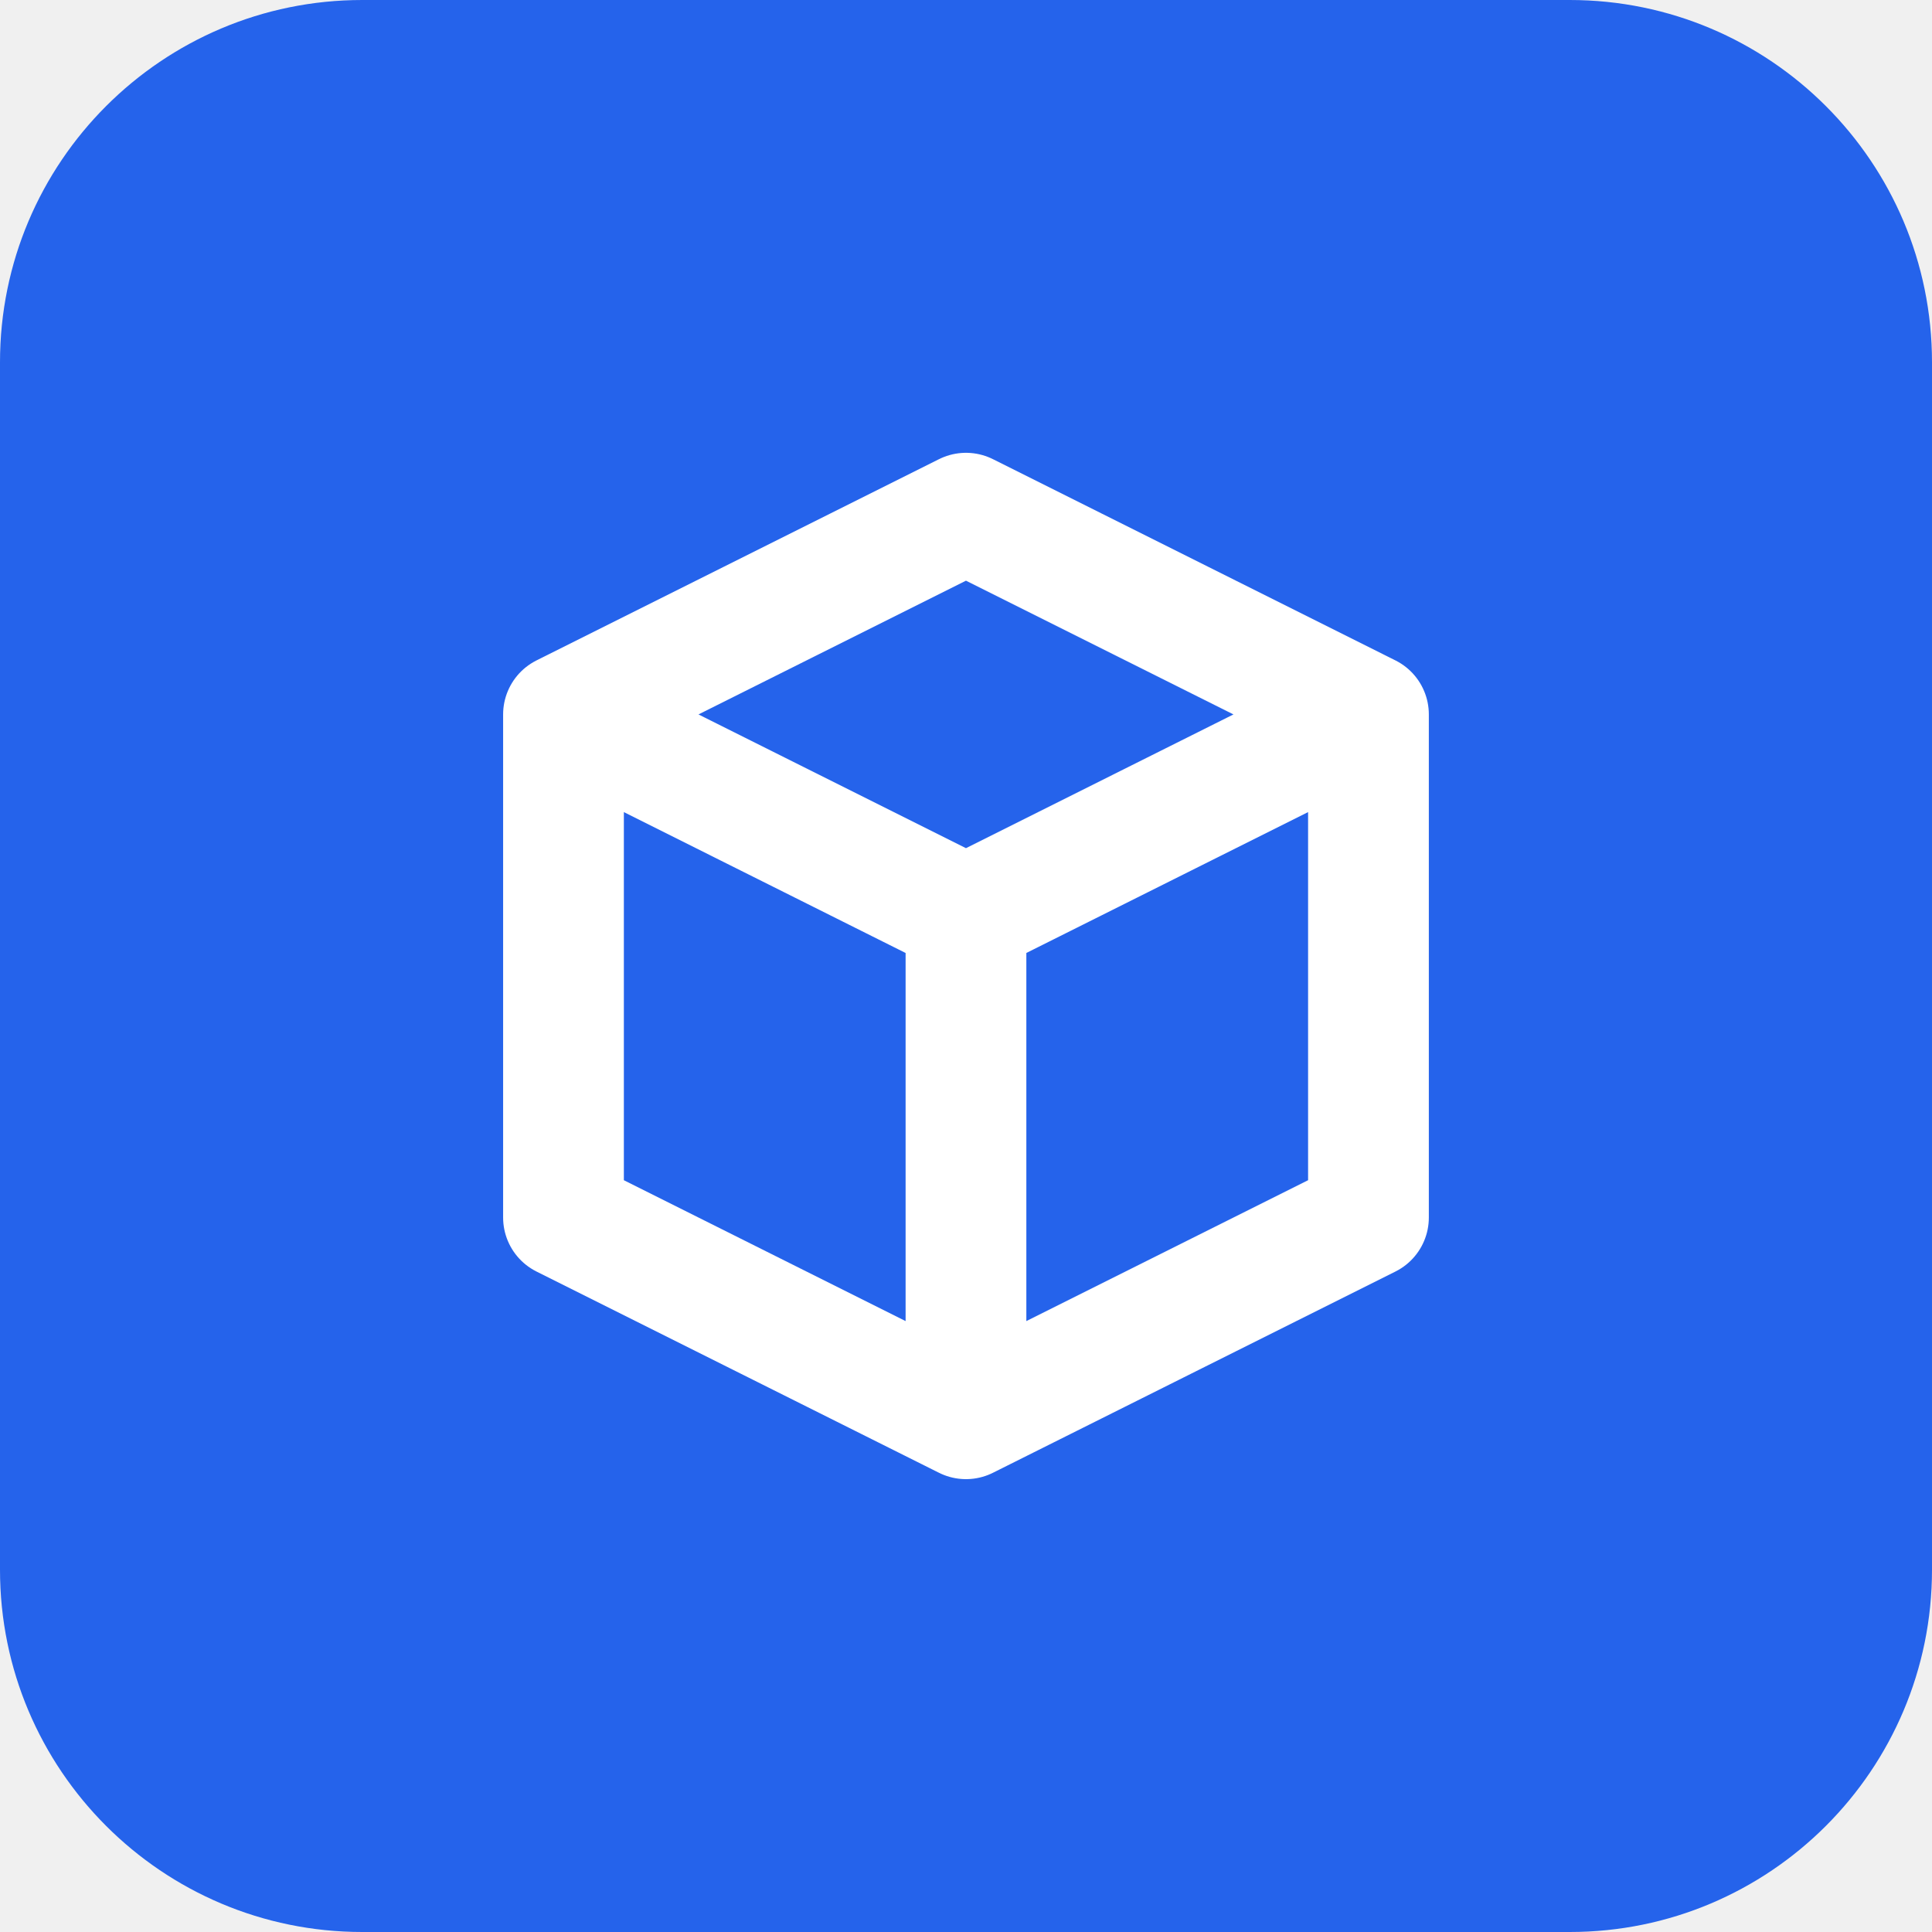
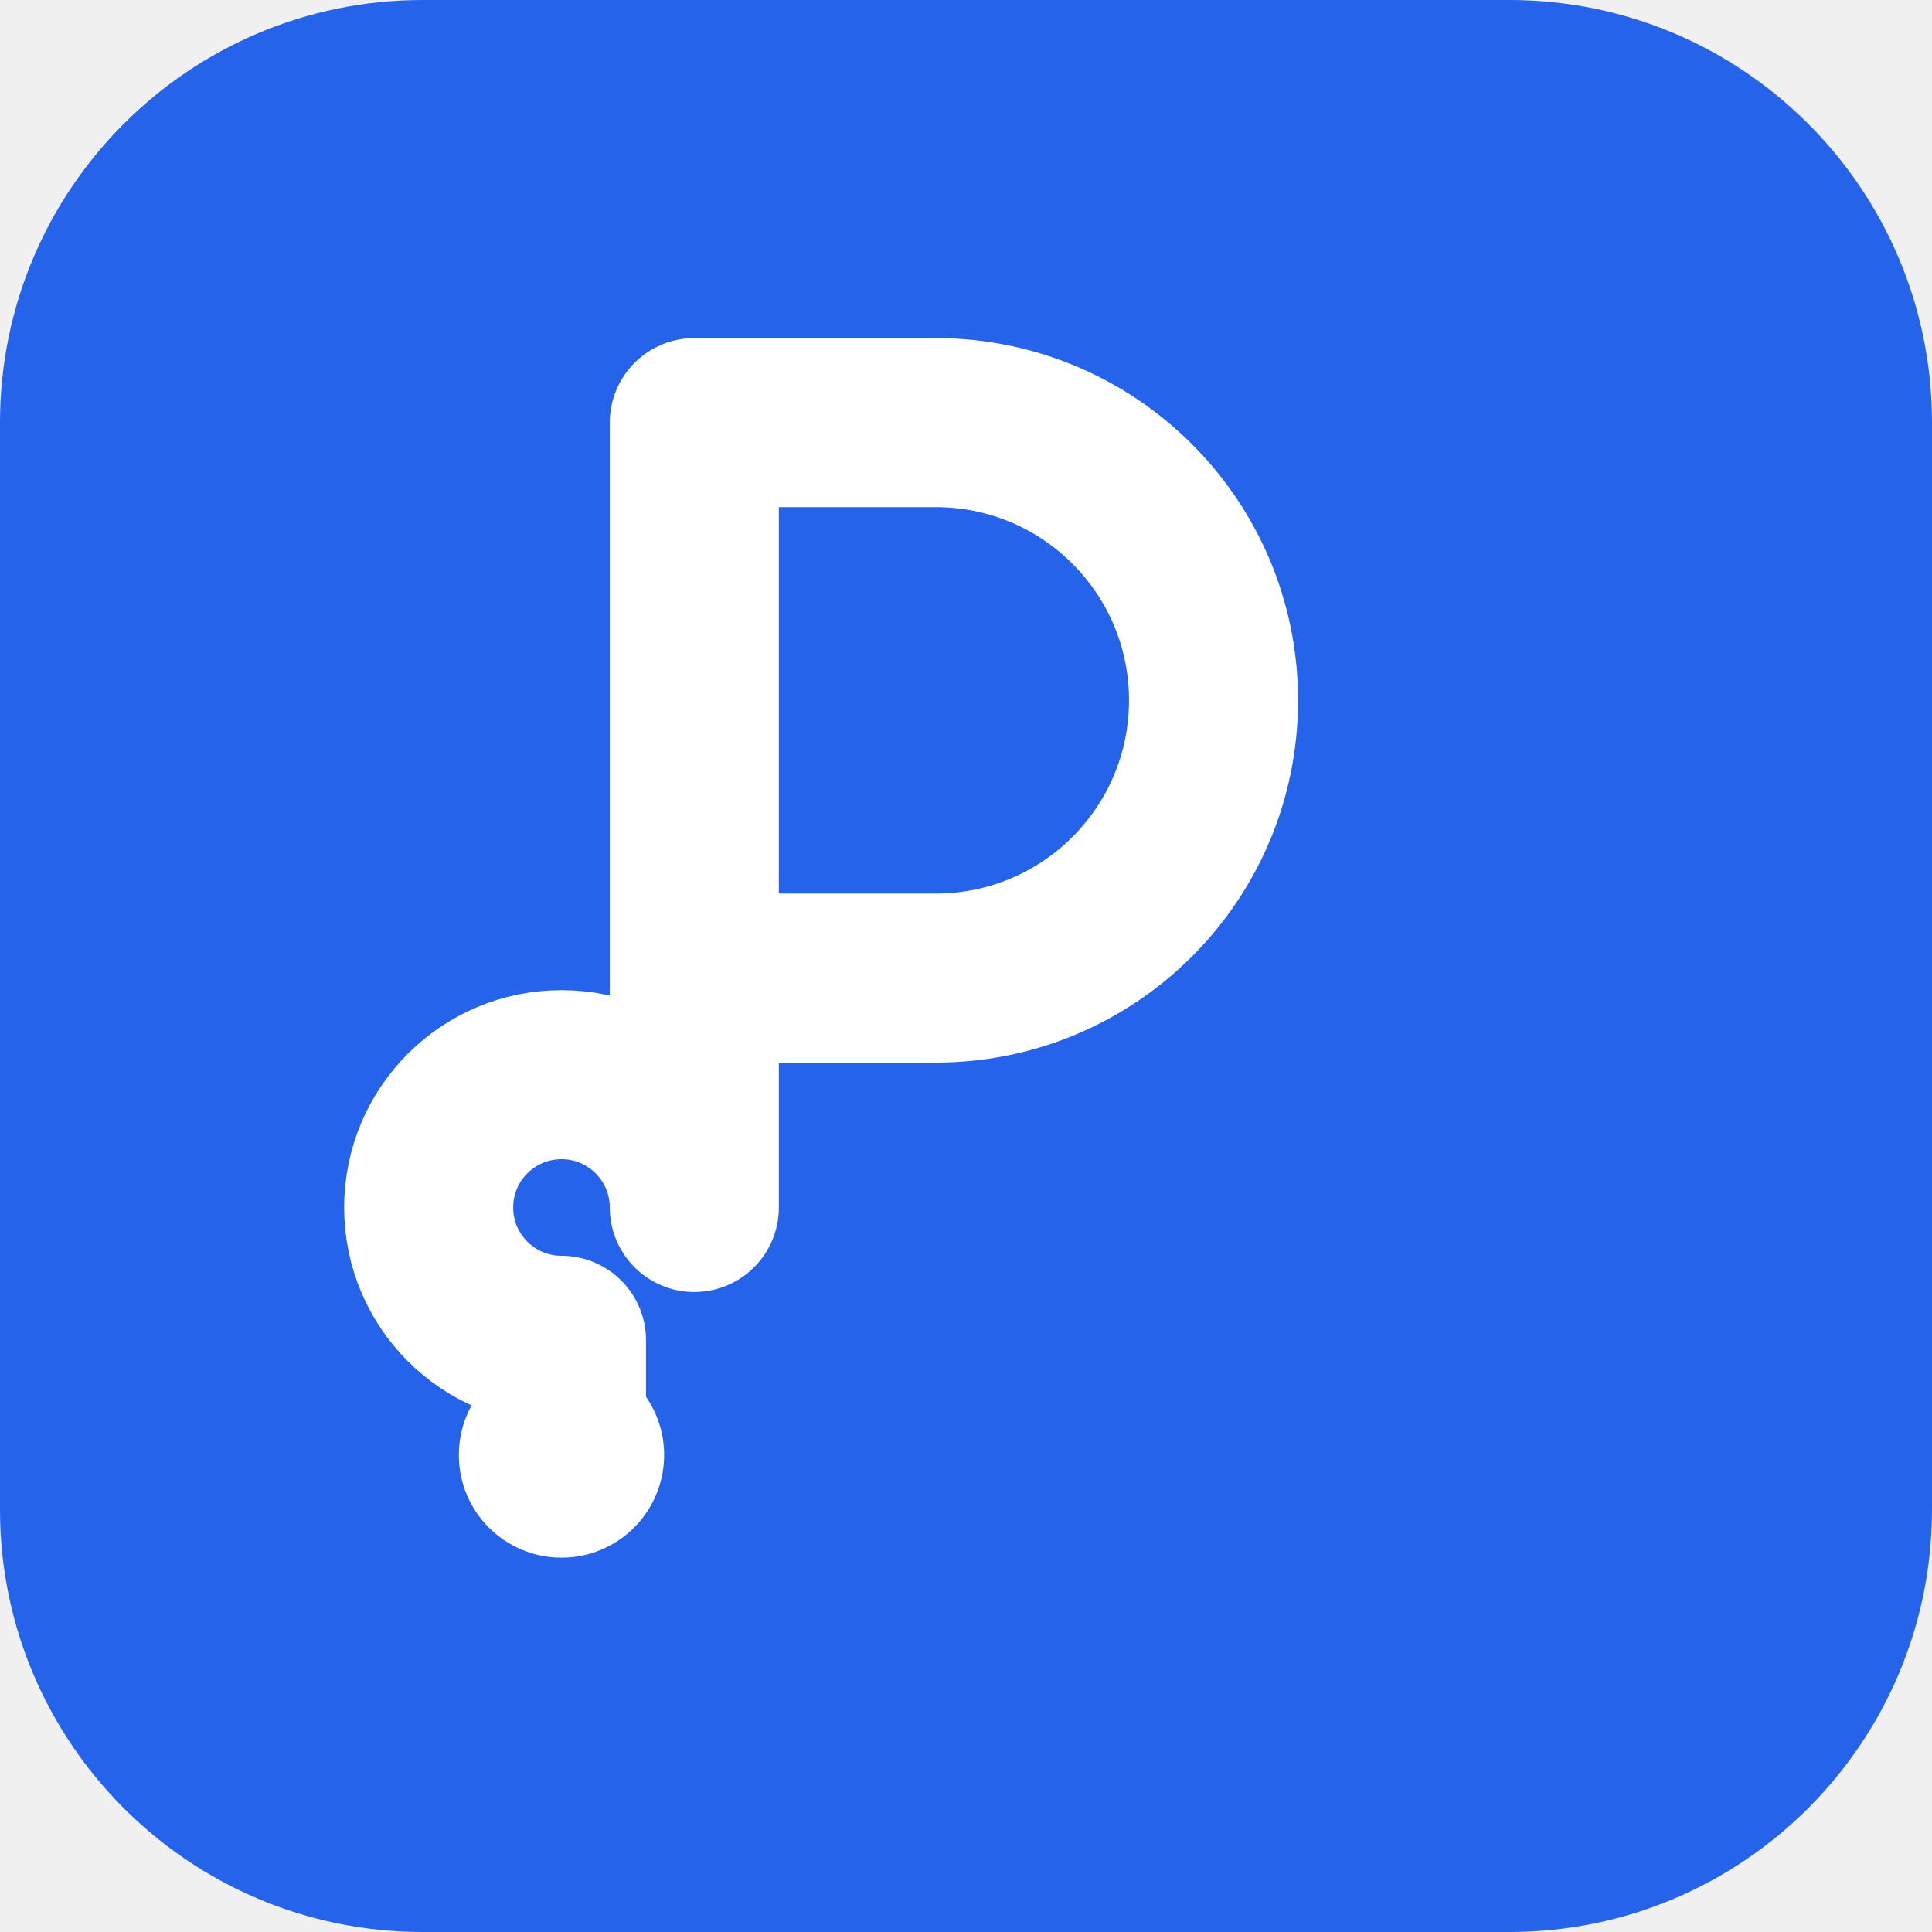
<svg xmlns="http://www.w3.org/2000/svg" viewBox="0 0 32 32" width="32" height="32">
-   <rect width="32" height="32" rx="6" fill="#2563eb" />
-   <g transform="translate(6,6) scale(0.8333)">
-     <path d="M20 7l-8-4-8 4m16 0l-8 4m8-4v10l-8 4m0-10L4 7m8 4v10M4 7v10l8 4" stroke="white" stroke-width="2.4" stroke-linecap="round" stroke-linejoin="round" fill="none" />
-   </g>
+   <rect width="32" height="32" rx="7" fill="#2563eb" />
+   <path d="M9.3 24.1 L9.3 22.2 A2.2 2.2 0 1 1 11.5 20 L11.5 7 H15.5 A4.6 4.6 0 0 1 15.5 16.2 H11.5" fill="none" stroke="#fff" stroke-width="2.8" stroke-linecap="round" stroke-linejoin="round" />
+   <circle cx="9.3" cy="24.1" r="1.7" fill="#fff" />
</svg>
